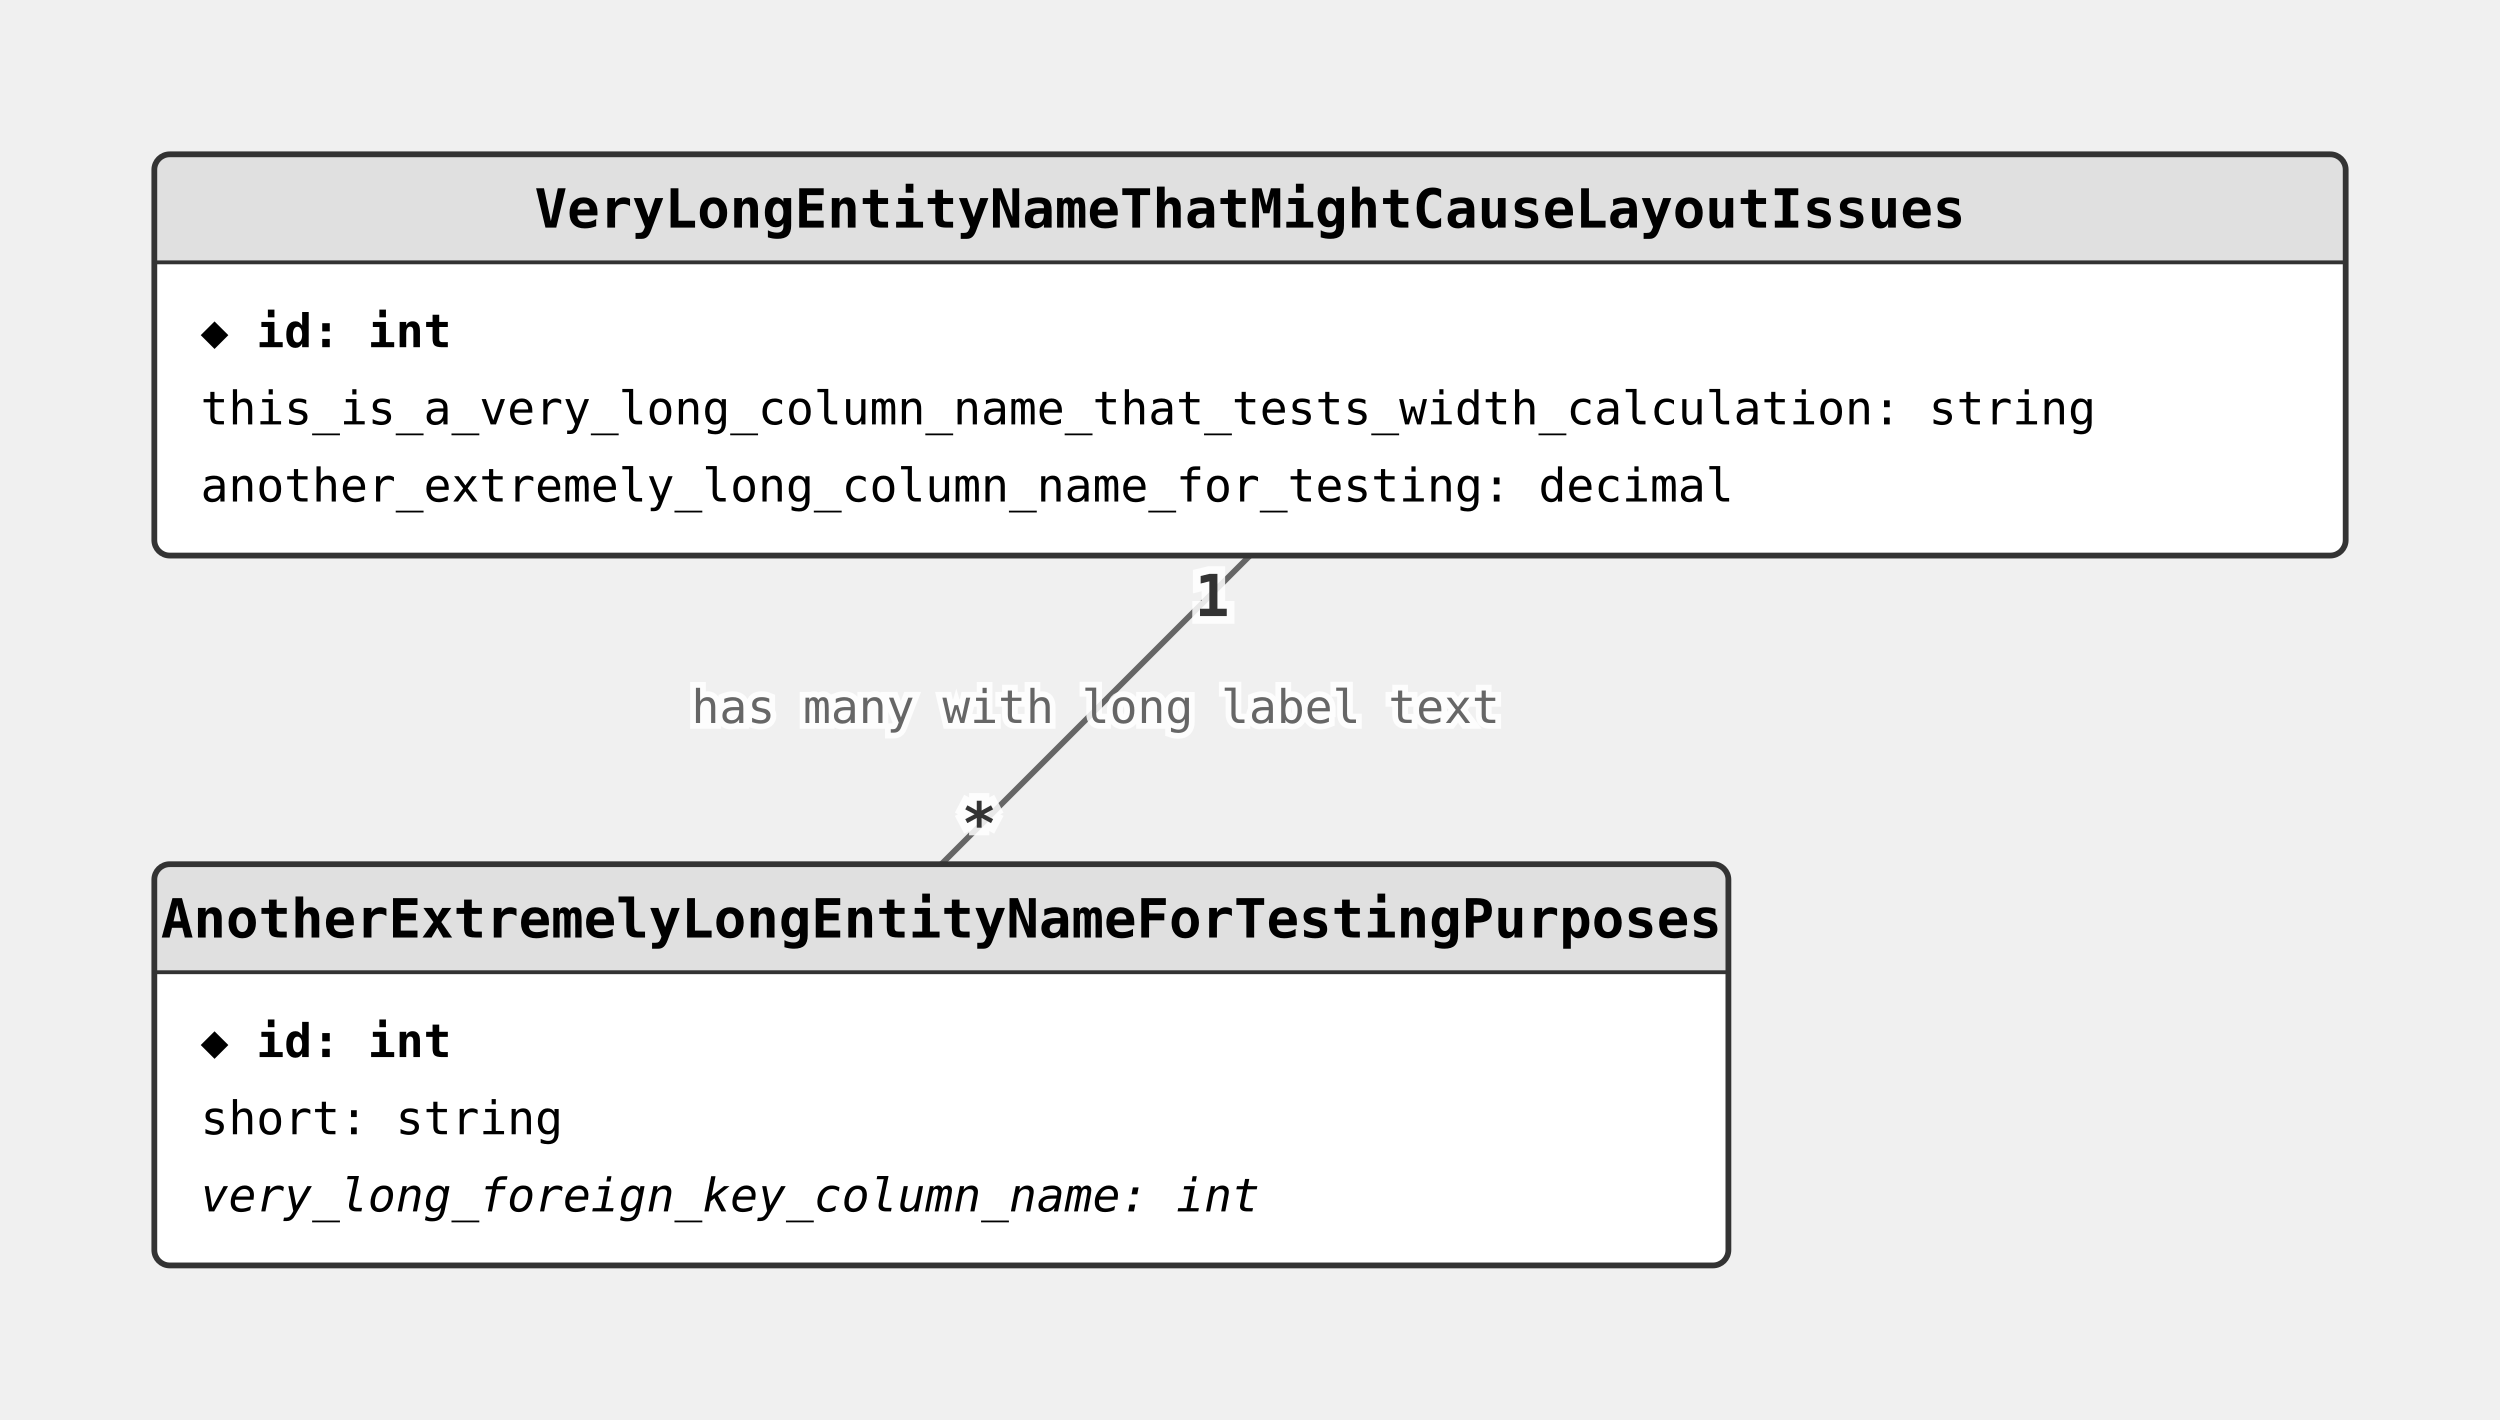
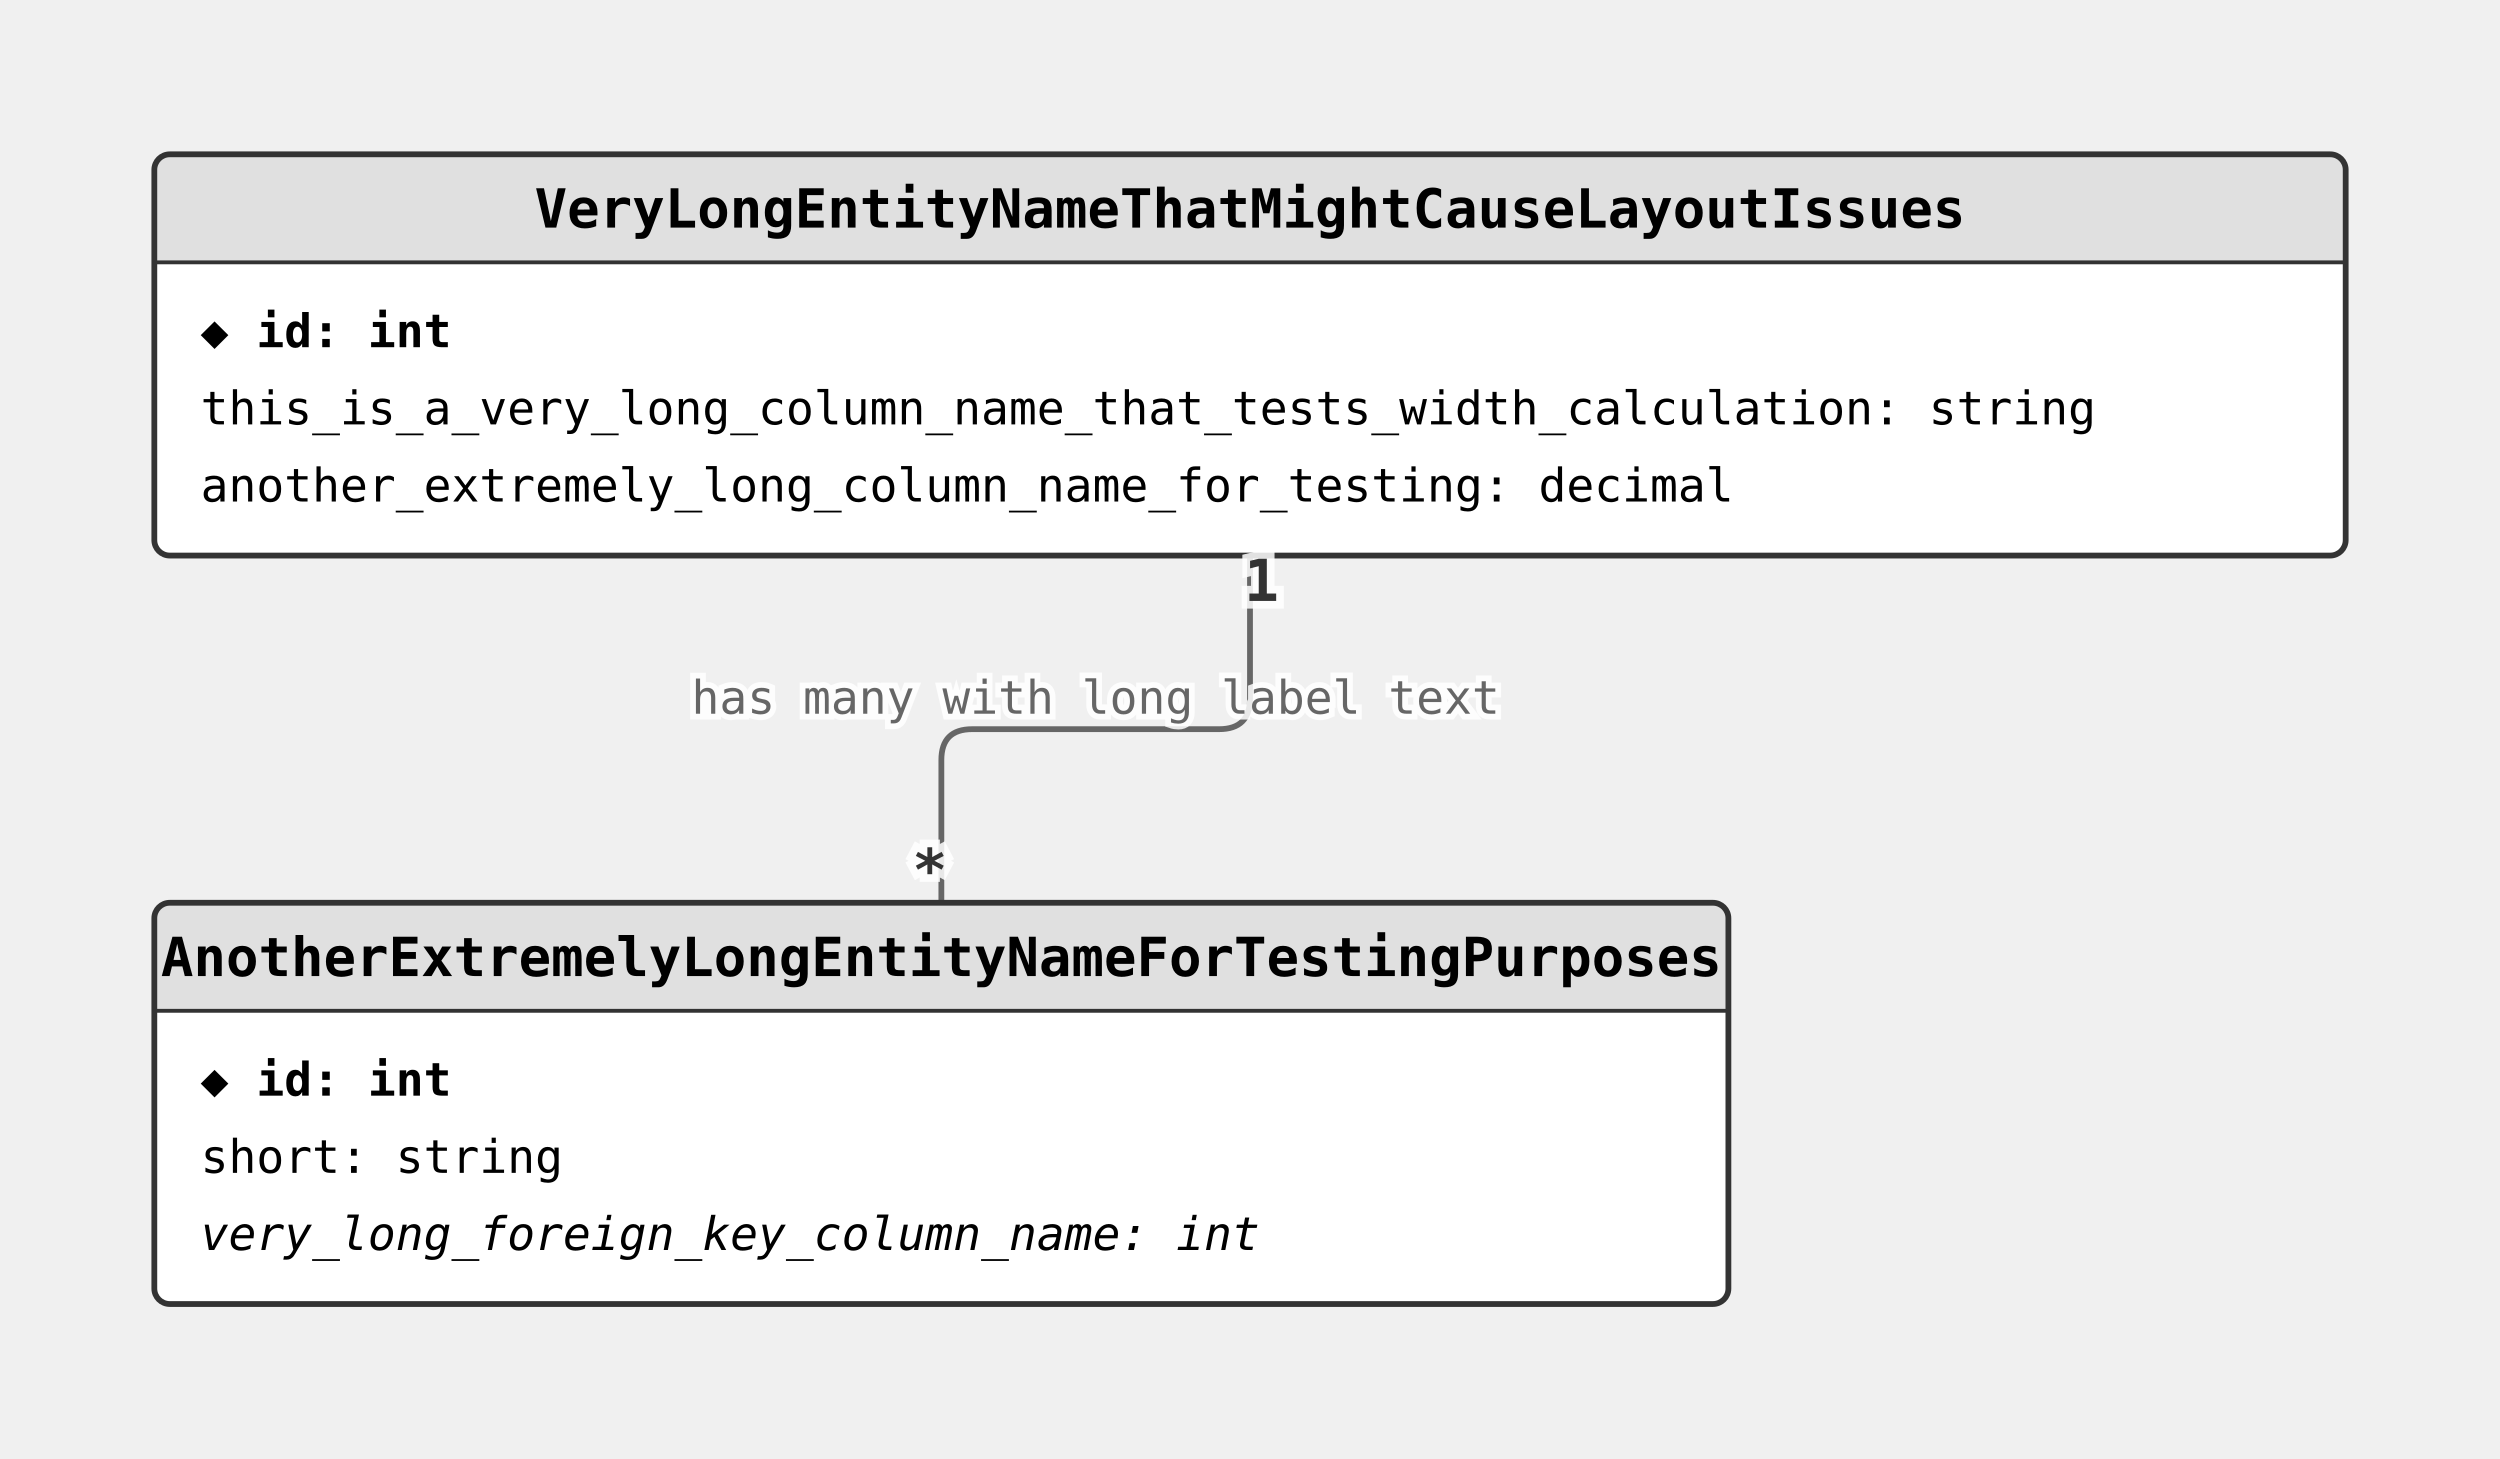
- <svg xmlns="http://www.w3.org/2000/svg" width="648" height="368" viewBox="0 0 648 368">
+ <svg xmlns="http://www.w3.org/2000/svg" width="648" height="378" viewBox="0 0 648 378">
  <style>
  .entity-bg { fill: #fff; }
  .entity-header { fill: #e0e0e0; }
  .entity-border { fill: none; stroke: #333; stroke-width: 1.5; }
  .entity-name { font-family: monospace; font-size: 14px; font-weight: bold; }
  .column-text { font-family: monospace; font-size: 12px; }
  .pk { font-weight: bold; }
  .fk { font-style: italic; }
  .edge { stroke: #666; stroke-width: 1.5; fill: none; }
  .edge-label { font-family: monospace; font-size: 12px; fill: #666; paint-order: stroke; stroke: rgba(255,255,255,0.85); stroke-width: 3px; }
  .cardinality { font-family: monospace; font-size: 15px; font-weight: bold; fill: #333; paint-order: stroke; stroke: rgba(255,255,255,0.85); stroke-width: 4px; }
</style>
-   <line class="edge" x1="324" y1="144" x2="244" y2="224" />
+   <path class="edge" d="M 324 144 L 324 181 Q 324 189 316 189 L 252 189 Q 244 189 244 197 L 244 234" />
  <rect class="entity-bg" x="40" y="40" width="568" height="104" rx="4" />
  <rect class="entity-header" x="40" y="40" width="568" height="28" rx="4" />
  <rect class="entity-header" x="40" y="64" width="568" height="4" />
  <text class="entity-name" x="324" y="59" text-anchor="middle">VeryLongEntityNameThatMightCauseLayoutIssues</text>
  <line x1="40" y1="68" x2="608" y2="68" stroke="#333" stroke-width="1" />
  <text class="column-text pk" x="52" y="90">◆ id: int</text>
  <text class="column-text" x="52" y="110">  this_is_a_very_long_column_name_that_tests_width_calculation: string</text>
  <text class="column-text" x="52" y="130">  another_extremely_long_column_name_for_testing: decimal</text>
  <rect class="entity-border" x="40" y="40" width="568" height="104" rx="4" />
-   <rect class="entity-bg" x="40" y="224" width="408" height="104" rx="4" />
-   <rect class="entity-header" x="40" y="224" width="408" height="28" rx="4" />
-   <rect class="entity-header" x="40" y="248" width="408" height="4" />
-   <text class="entity-name" x="244" y="243" text-anchor="middle">AnotherExtremelyLongEntityNameForTestingPurposes</text>
-   <line x1="40" y1="252" x2="448" y2="252" stroke="#333" stroke-width="1" />
-   <text class="column-text pk" x="52" y="274">◆ id: int</text>
-   <text class="column-text" x="52" y="294">  short: string</text>
-   <text class="column-text fk" x="52" y="314">  very_long_foreign_key_column_name: int</text>
-   <rect class="entity-border" x="40" y="224" width="408" height="104" rx="4" />
-   <text class="cardinality" x="318.697" y="149.303" text-anchor="end" dominant-baseline="hanging">1</text>
-   <text class="cardinality" x="249.303" y="218.697" text-anchor="start" dominant-baseline="alphabetic">*</text>
-   <text class="edge-label" x="284" y="184" text-anchor="middle" dominant-baseline="middle">has many with long label text</text>
+   <rect class="entity-bg" x="40" y="234" width="408" height="104" rx="4" />
+   <rect class="entity-header" x="40" y="234" width="408" height="28" rx="4" />
+   <rect class="entity-header" x="40" y="258" width="408" height="4" />
+   <text class="entity-name" x="244" y="253" text-anchor="middle">AnotherExtremelyLongEntityNameForTestingPurposes</text>
+   <line x1="40" y1="262" x2="448" y2="262" stroke="#333" stroke-width="1" />
+   <text class="column-text pk" x="52" y="284">◆ id: int</text>
+   <text class="column-text" x="52" y="304">  short: string</text>
+   <text class="column-text fk" x="52" y="324">  very_long_foreign_key_column_name: int</text>
+   <rect class="entity-border" x="40" y="234" width="408" height="104" rx="4" />
+   <text class="cardinality" x="331.5" y="151.5" text-anchor="end" dominant-baseline="middle">1</text>
+   <text class="cardinality" x="236.5" y="226.5" text-anchor="start" dominant-baseline="middle">*</text>
+   <text class="edge-label" x="284" y="185" text-anchor="middle" dominant-baseline="alphabetic">has many with long label text</text>
</svg>
